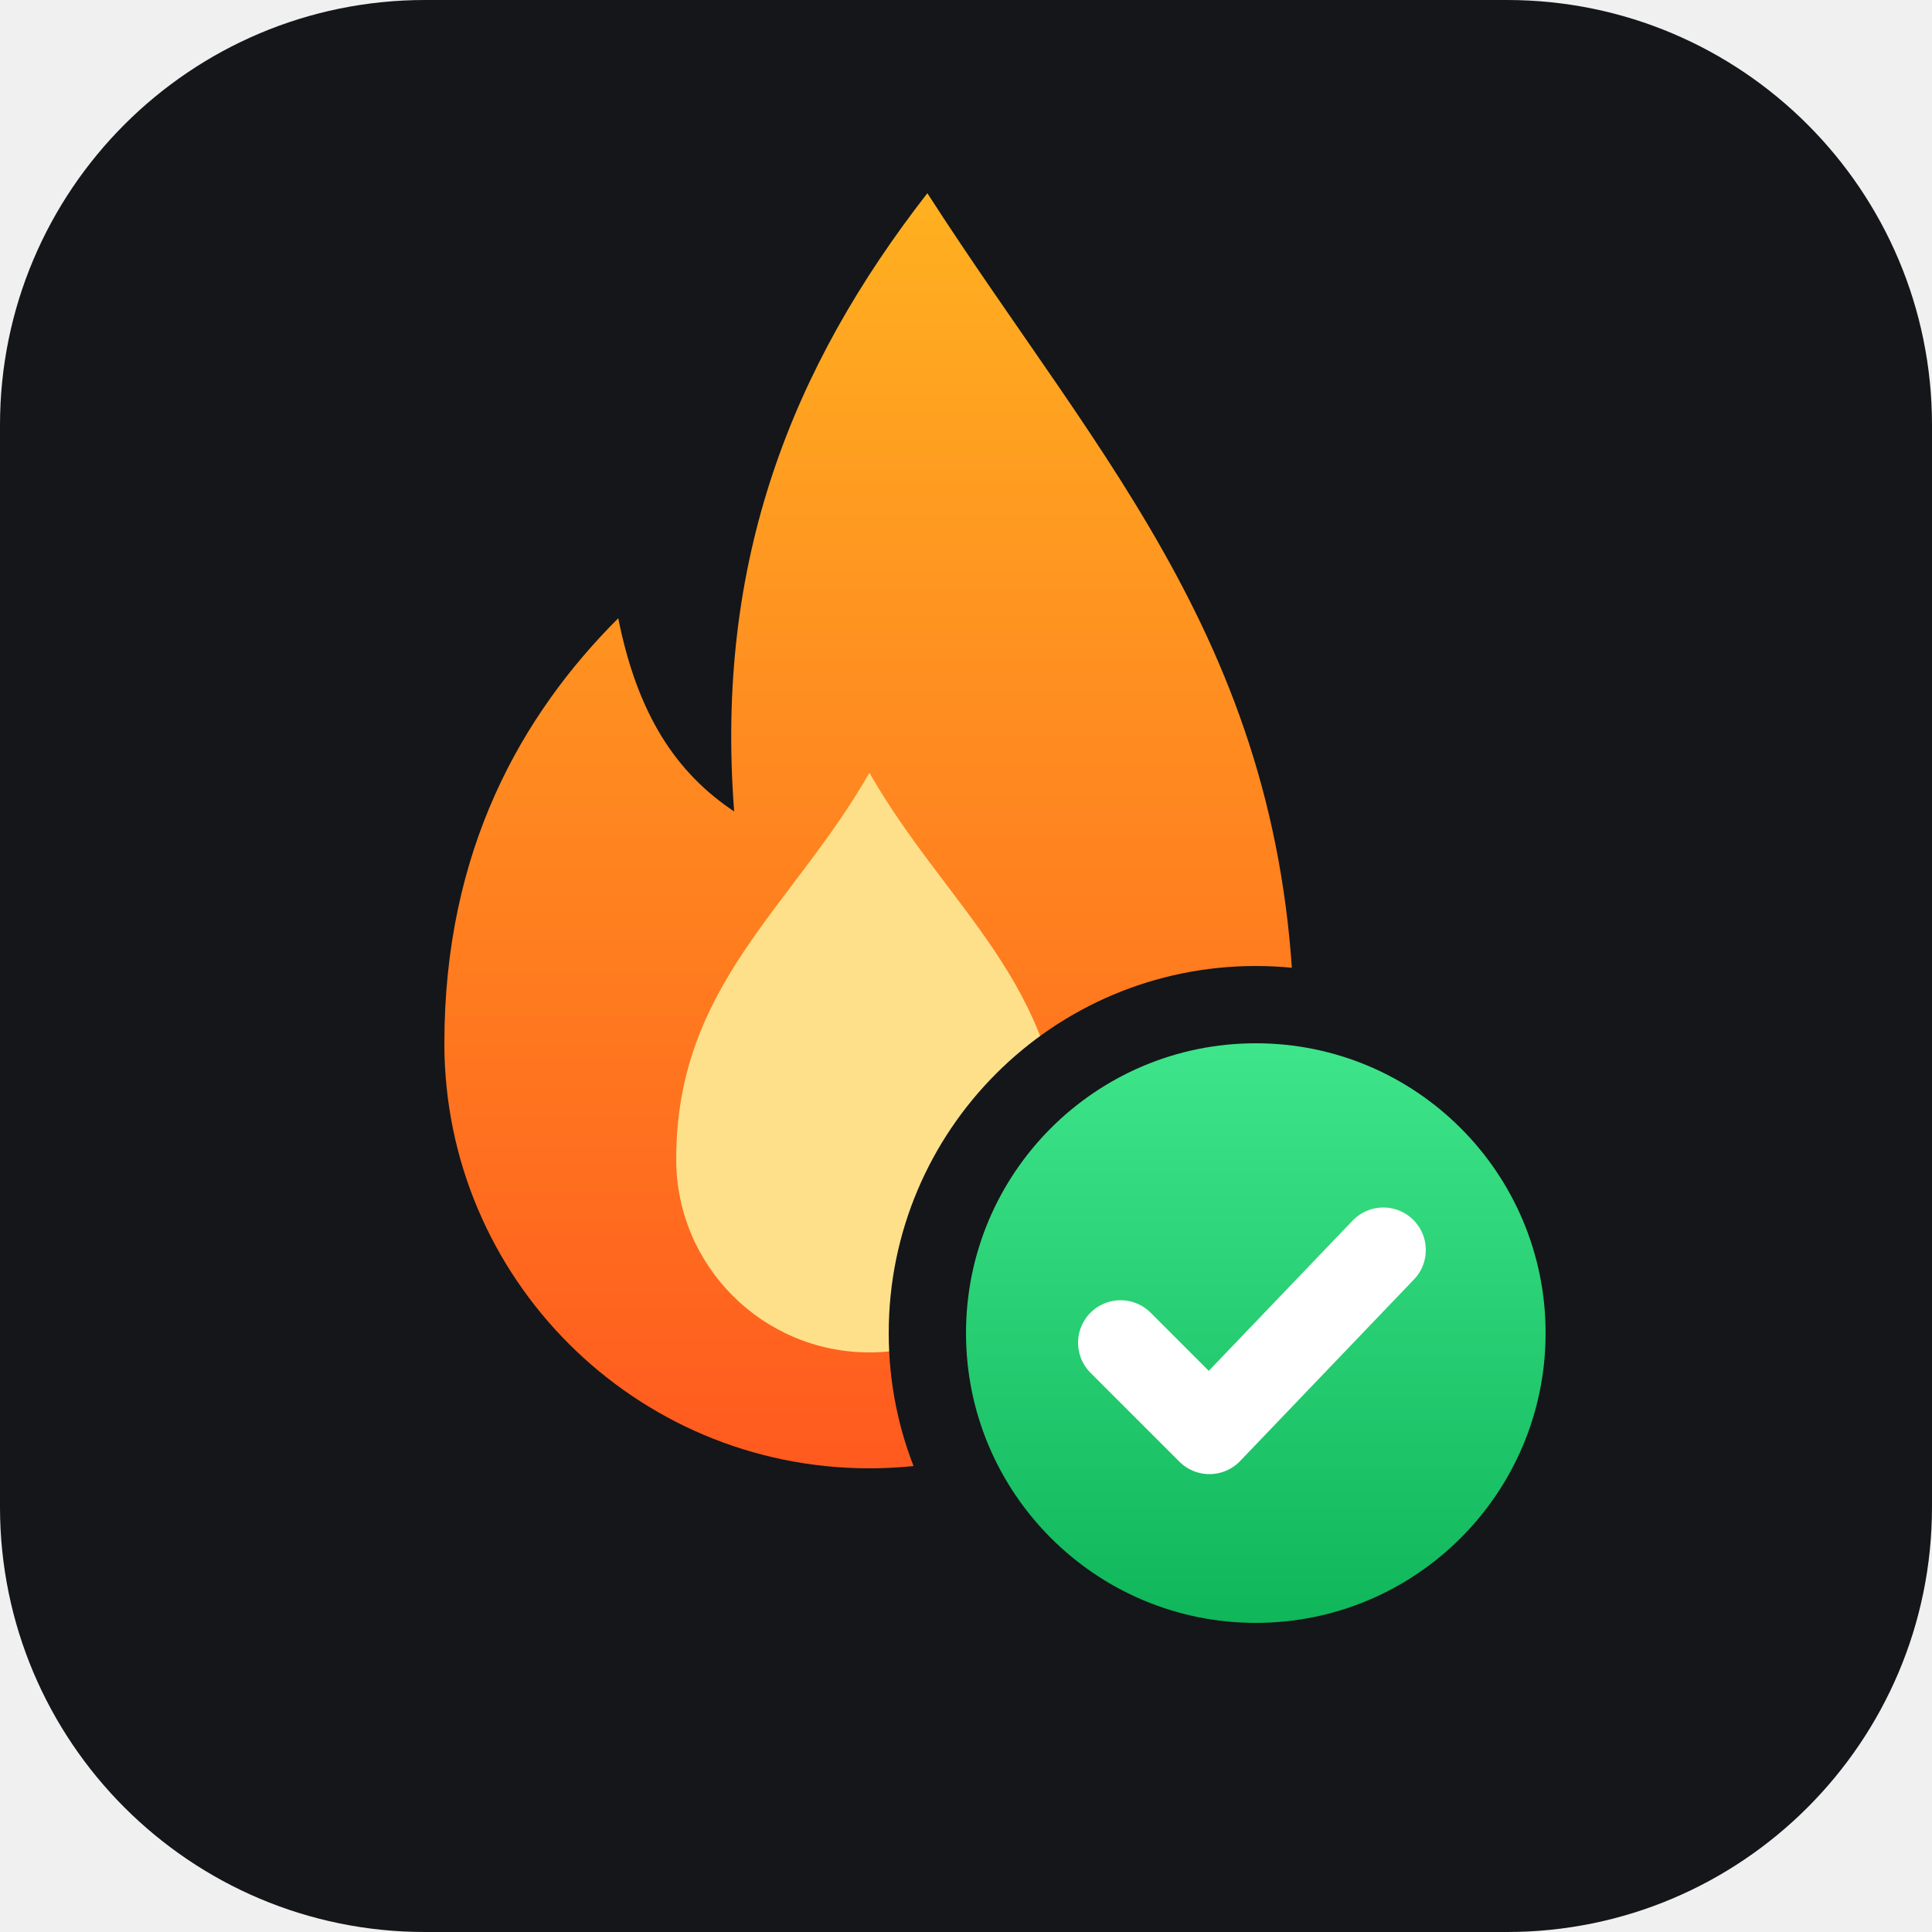
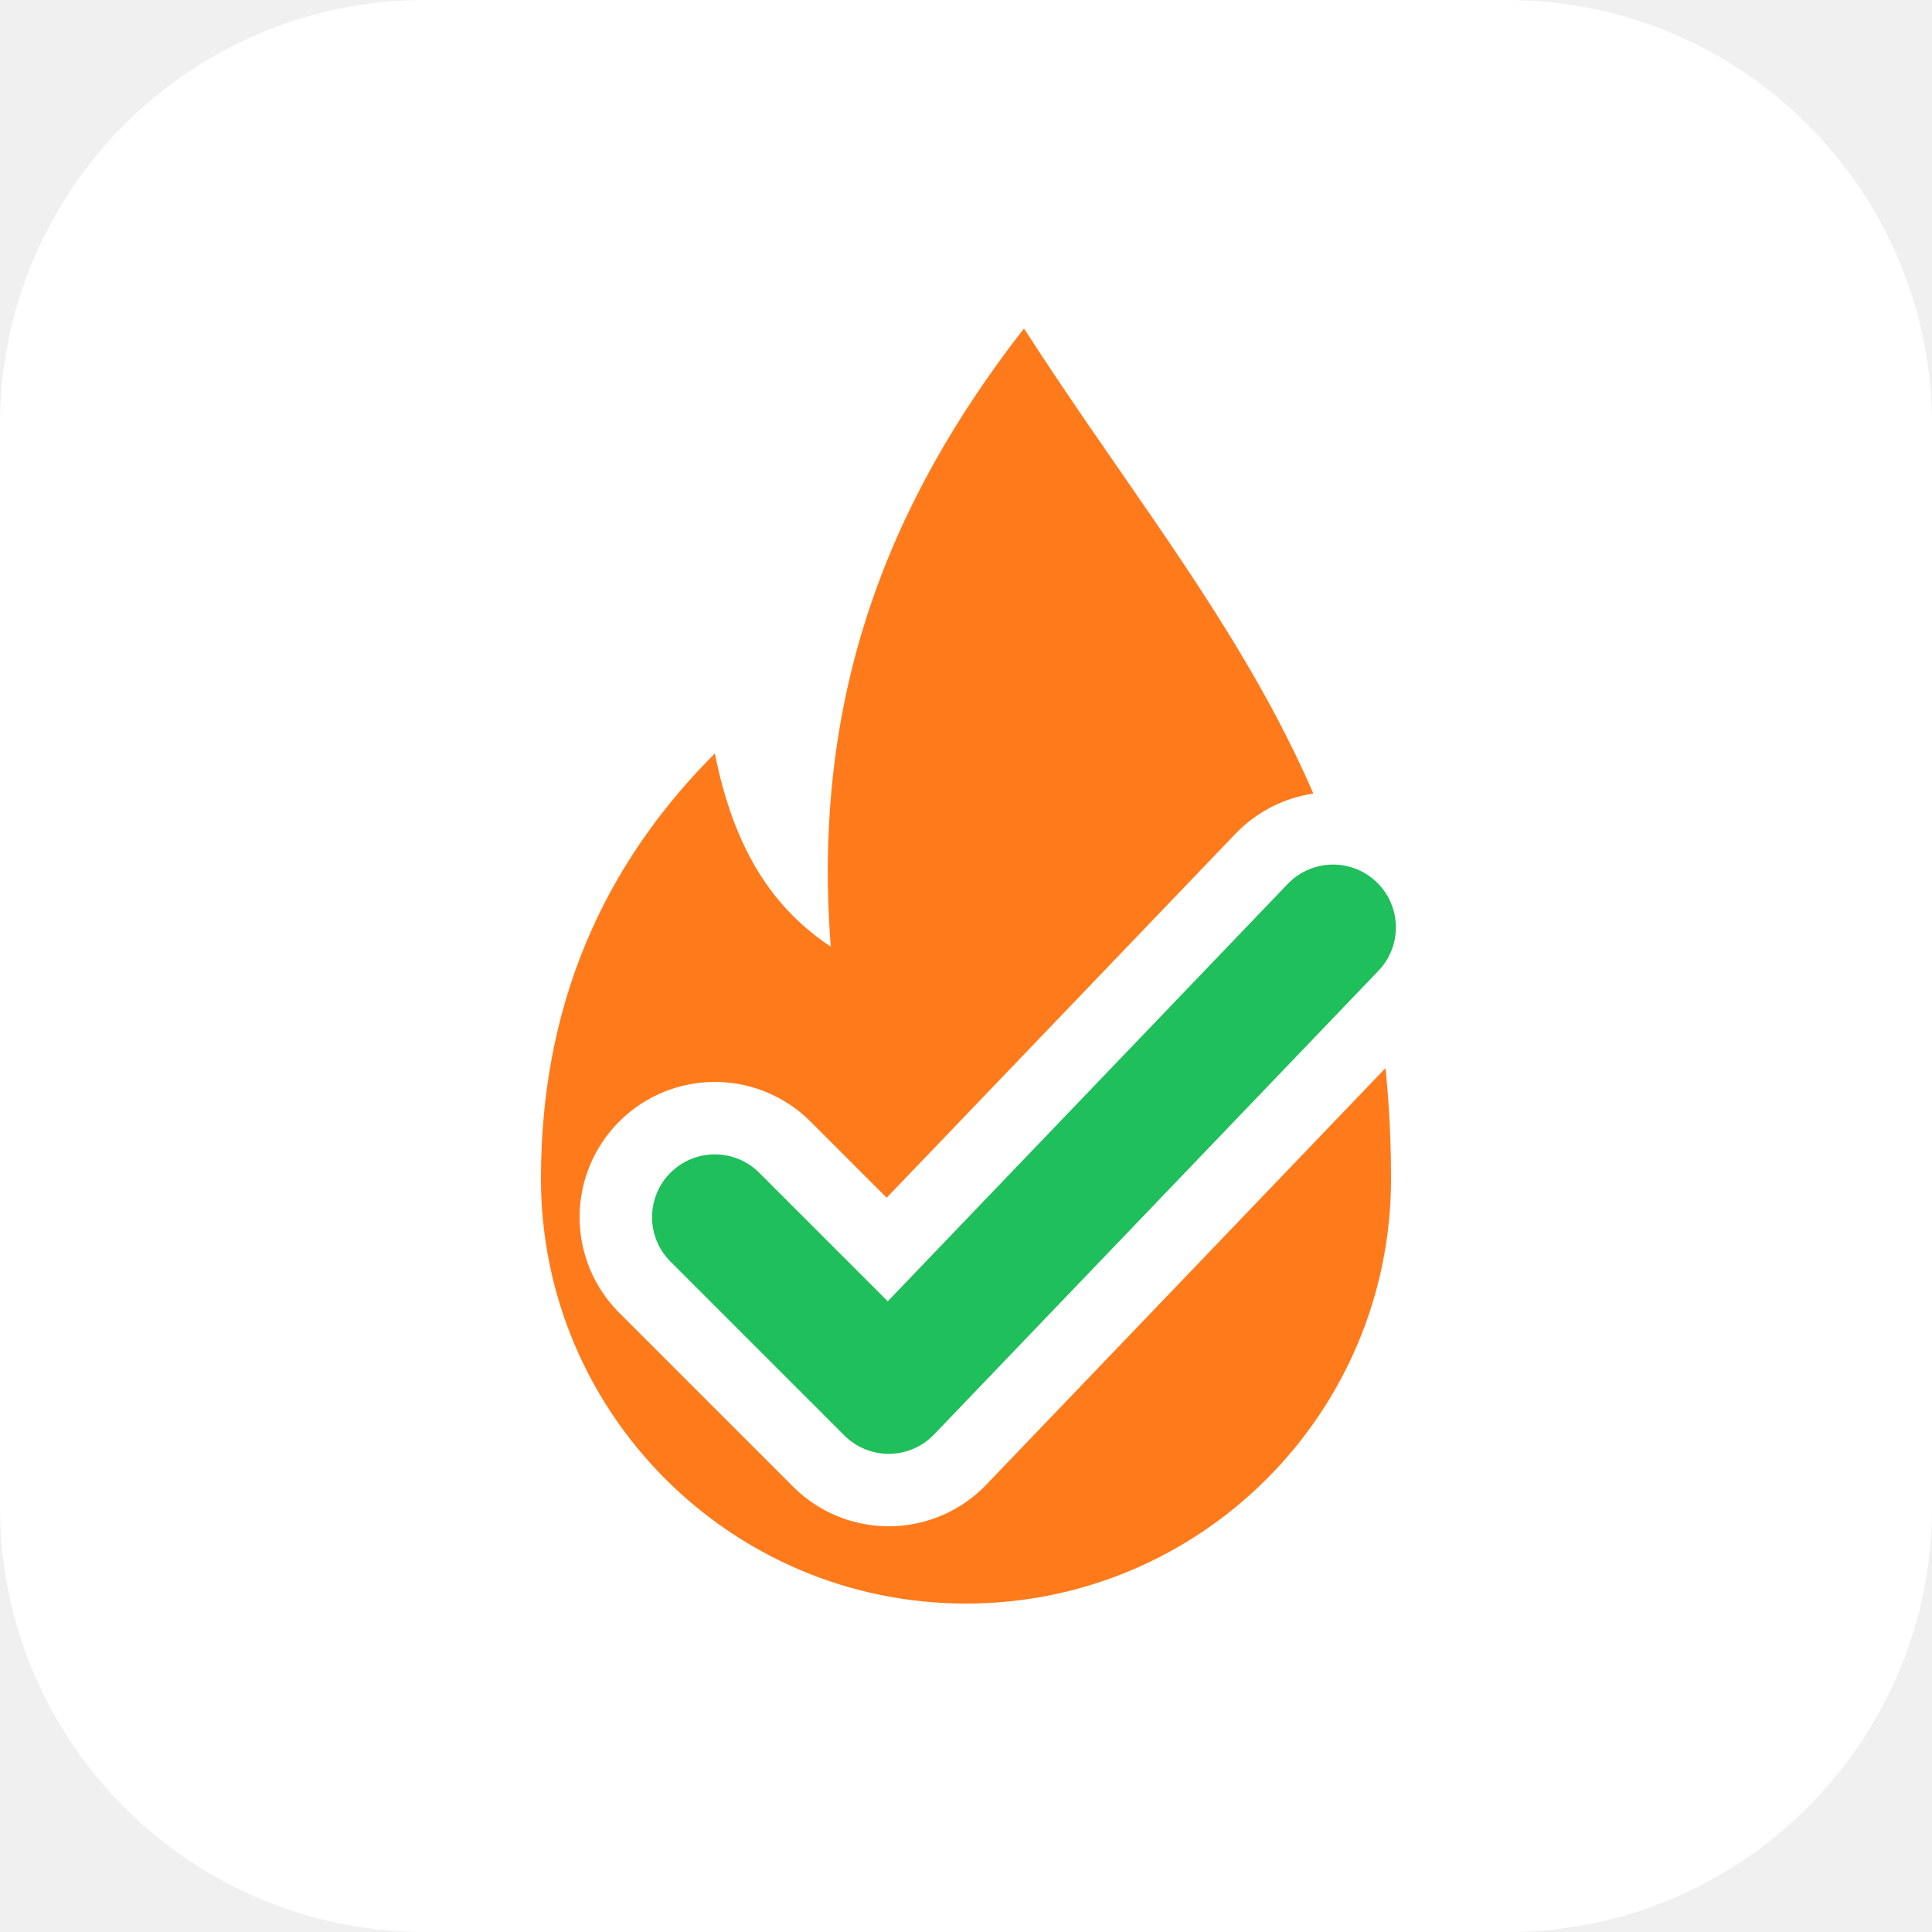
<svg xmlns="http://www.w3.org/2000/svg" viewBox="0 0 100 100">
-   <defs>
-     <linearGradient id="f" x1="0" y1="0" x2="0" y2="1">
-       <stop offset="0" stop-color="#ffb020" />
-       <stop offset="1" stop-color="#ff5a1f" />
-     </linearGradient>
-     <linearGradient id="k" x1="0" y1="0" x2="0" y2="1">
-       <stop offset="0" stop-color="#3ee58a" />
-       <stop offset="1" stop-color="#10b65a" />
-     </linearGradient>
-   </defs>
-   <rect width="100" height="100" rx="22" fill="#14161a" />
-   <g transform="translate(-5 -3)">
-     <path d="M53 13C62 27 72 37 72 57A22 22 0 0 1 28 57C28 47 32 40 37 35C38 40 40 43 43 45C42 32 46 22 53 13Z" fill="url(#f)" />
-     <path d="M50 43C54 50 60 54 60 63A10 10 0 0 1 40 63C40 54 46 50 50 43Z" fill="#ffe08a" />
-     <circle cx="70" cy="72" r="19" fill="#14161a" />
-     <circle cx="70" cy="72" r="15" fill="url(#k)" />
-     <path d="M63 72.5l4.6 4.6 9-9.4" fill="none" stroke="#fff" stroke-width="4.4" stroke-linecap="round" stroke-linejoin="round" />
-   </g>
+   <rect width="100" height="100" rx="22" fill="#ffffff" />
+   <path d="M53 17C62 31 72 41 72 61A22 22 0 0 1 28 61C28 51 32 44 37 39C38 44 40 47 43 49C42 36 46 26 53 17Z" fill="#ff7a1a" />
+   <path d="M37 63l9 9 23-24" fill="none" stroke="#ffffff" stroke-width="14" stroke-linecap="round" stroke-linejoin="round" />
+   <path d="M37 63l9 9 23-24" fill="none" stroke="#1fbf5b" stroke-width="6.5" stroke-linecap="round" stroke-linejoin="round" />
</svg>
